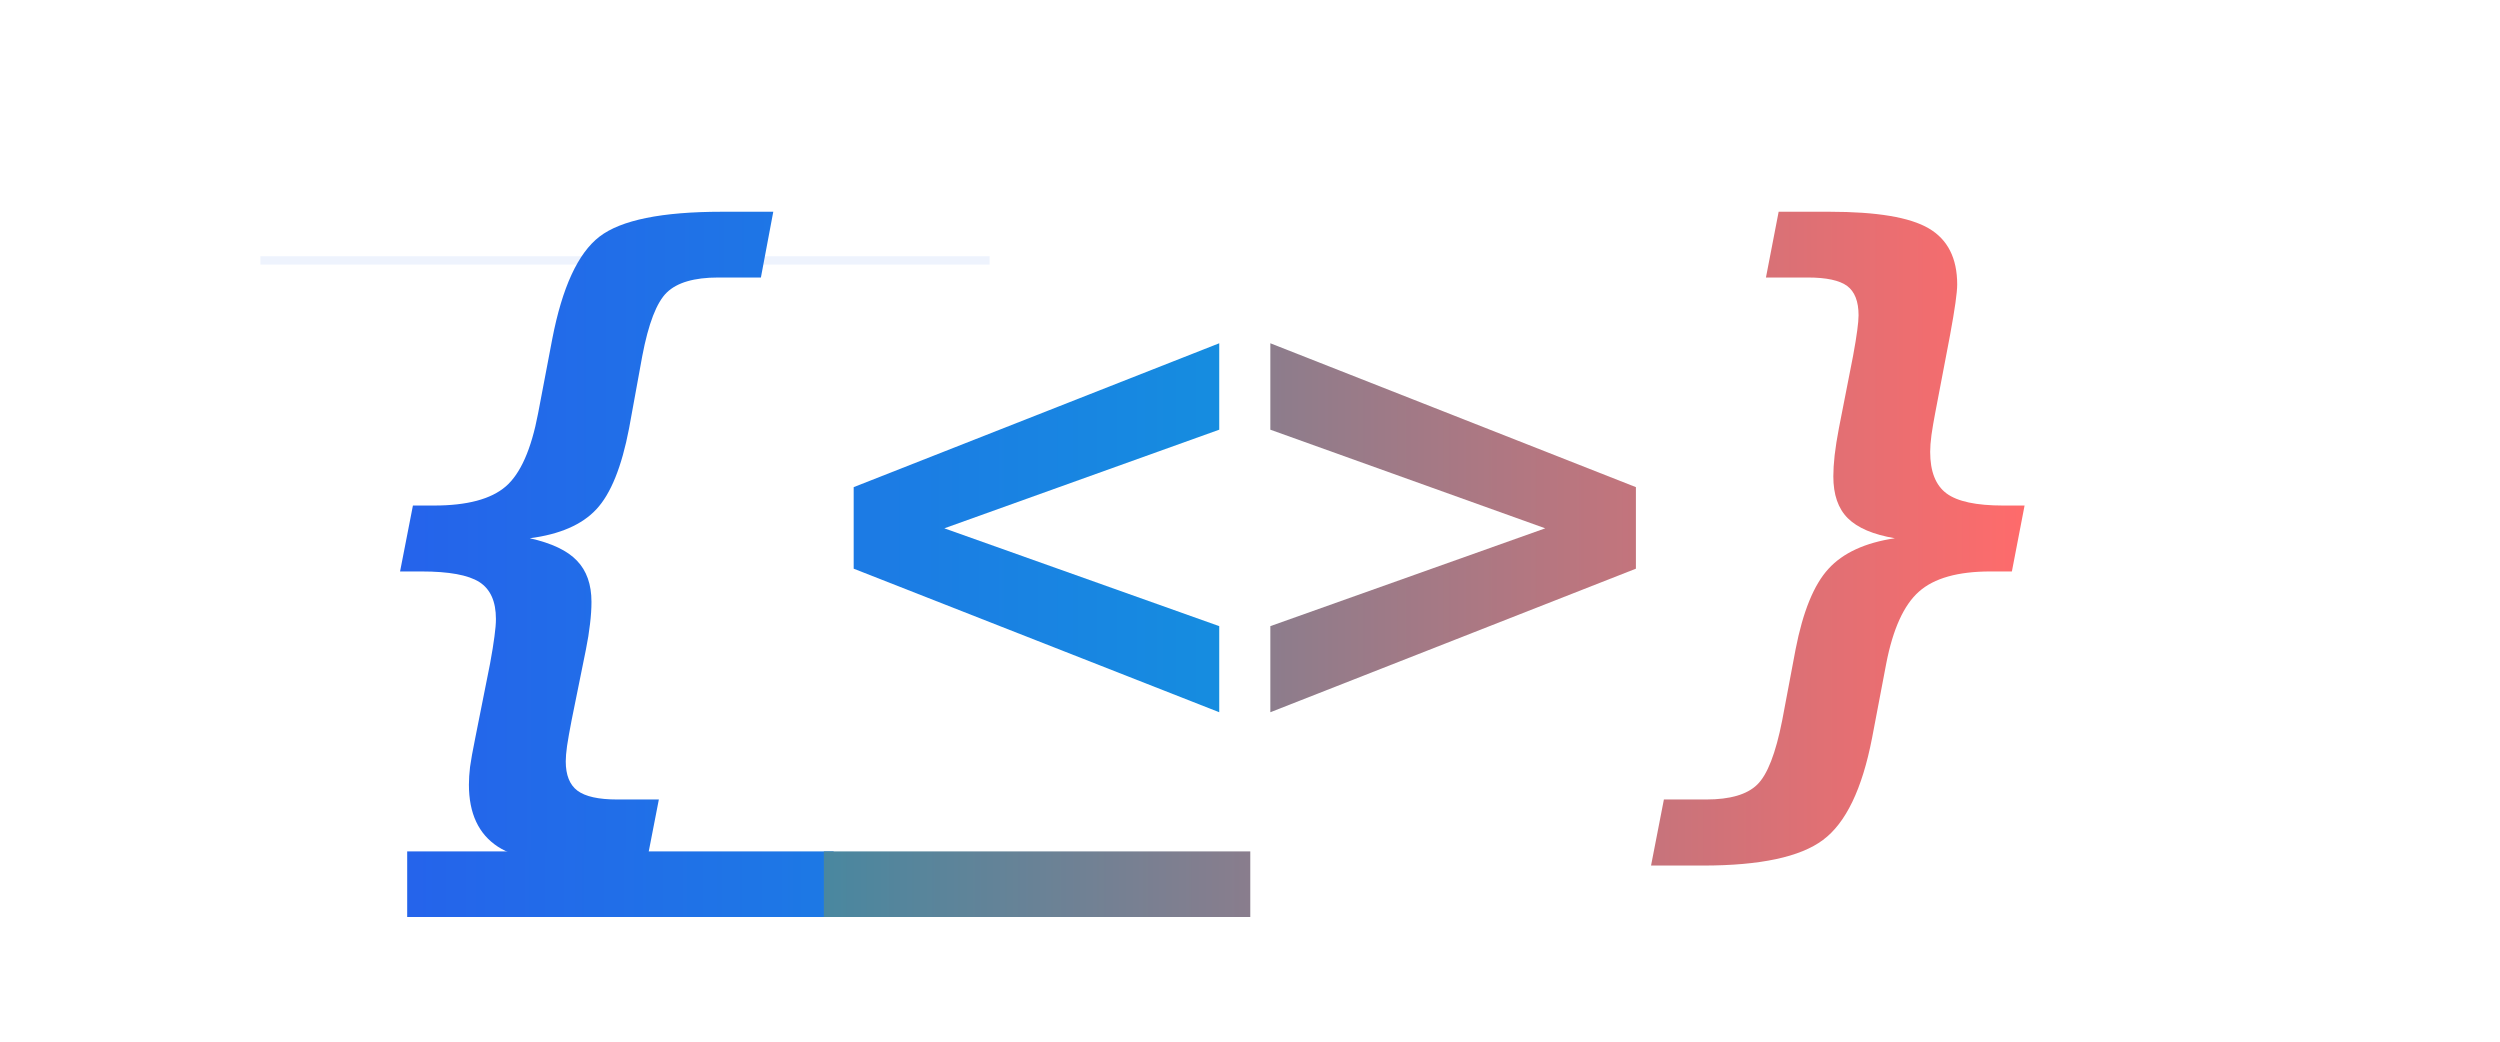
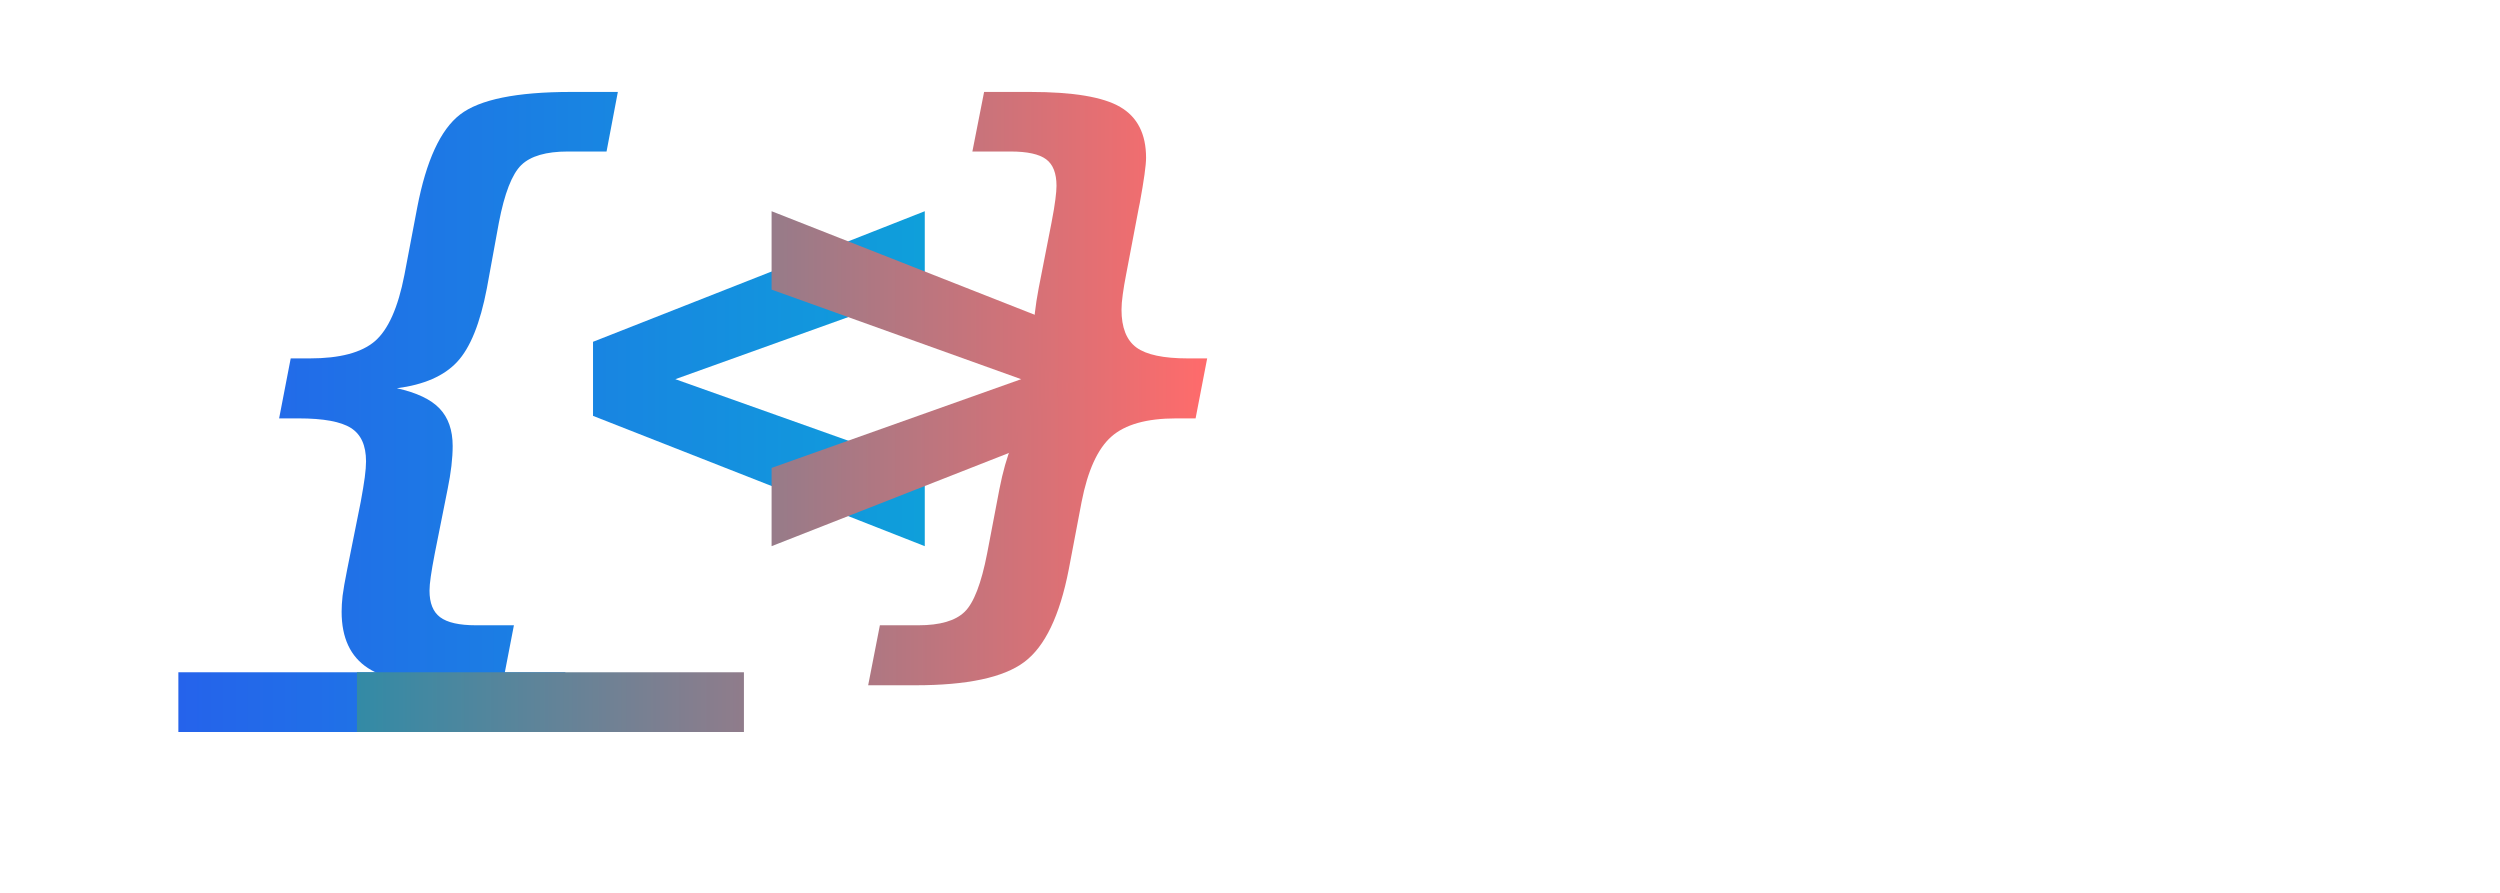
- <svg xmlns="http://www.w3.org/2000/svg" viewBox="0 0 240 100" width="240" height="100">
+ <svg xmlns="http://www.w3.org/2000/svg" viewBox="0 0 280 100" width="280" height="100">
  <defs>
    <linearGradient id="leftGradient" x1="0%" y1="50%" x2="100%" y2="50%">
      <stop offset="0%" style="stop-color:#2563EB;stop-opacity:1" />
      <stop offset="100%" style="stop-color:#06B6D4;stop-opacity:1" />
    </linearGradient>
    <linearGradient id="rightGradient" x1="0%" y1="50%" x2="100%" y2="50%">
      <stop offset="0%" style="stop-color:#0891B2;stop-opacity:1" />
      <stop offset="100%" style="stop-color:#FF6B6B;stop-opacity:1" />
    </linearGradient>
-     <filter id="glow" x="-10%" y="-10%" width="120%" height="120%">
-       <feGaussianBlur stdDeviation="1.2" result="blur" />
-       <feComposite in="SourceGraphic" in2="blur" operator="over" />
-     </filter>
  </defs>
-   <g opacity="0.08">
-     <line x1="25" y1="25" x2="95" y2="25" stroke="#2563EB" stroke-width="0.8" />
-     <line x1="265" y1="75" x2="335" y2="75" stroke="#FF6B6B" stroke-width="0.8" />
-   </g>
-   <text text-anchor="middle" font-family="'JetBrains Mono', 'Fira Code', monospace" font-size="68" font-style="italic" font-weight="600" letter-spacing="-1">
-     <tspan x="75" y="72" fill="url(#leftGradient)" filter="url(#glow)">{</tspan>
-     <tspan x="100" y="72" fill="url(#leftGradient)">_&lt;</tspan>
-     <tspan x="140" y="72" fill="url(#rightGradient)">_&gt;</tspan>
-     <tspan x="180" y="72" fill="url(#rightGradient)">}</tspan>
+   <text text-anchor="middle" font-family="'JetBrains Mono', 'Fira Code', monospace" font-size="72" font-style="italic" font-weight="600" letter-spacing="0">
+     <tspan x="70" y="65" fill="url(#leftGradient)">{</tspan>
+     <tspan x="85" y="65" fill="url(#leftGradient)">_&lt;</tspan>
+     <tspan x="105" y="65" fill="url(#rightGradient)">_&gt;</tspan>
+     <tspan x="120" y="65" fill="url(#rightGradient)">}</tspan>
  </text>
-   <line x1="75" y1="85" x2="200" y2="85" stroke="url(#rightGradient)" stroke-width="1.2" stroke-linecap="round" opacity="0.3" />
</svg>
